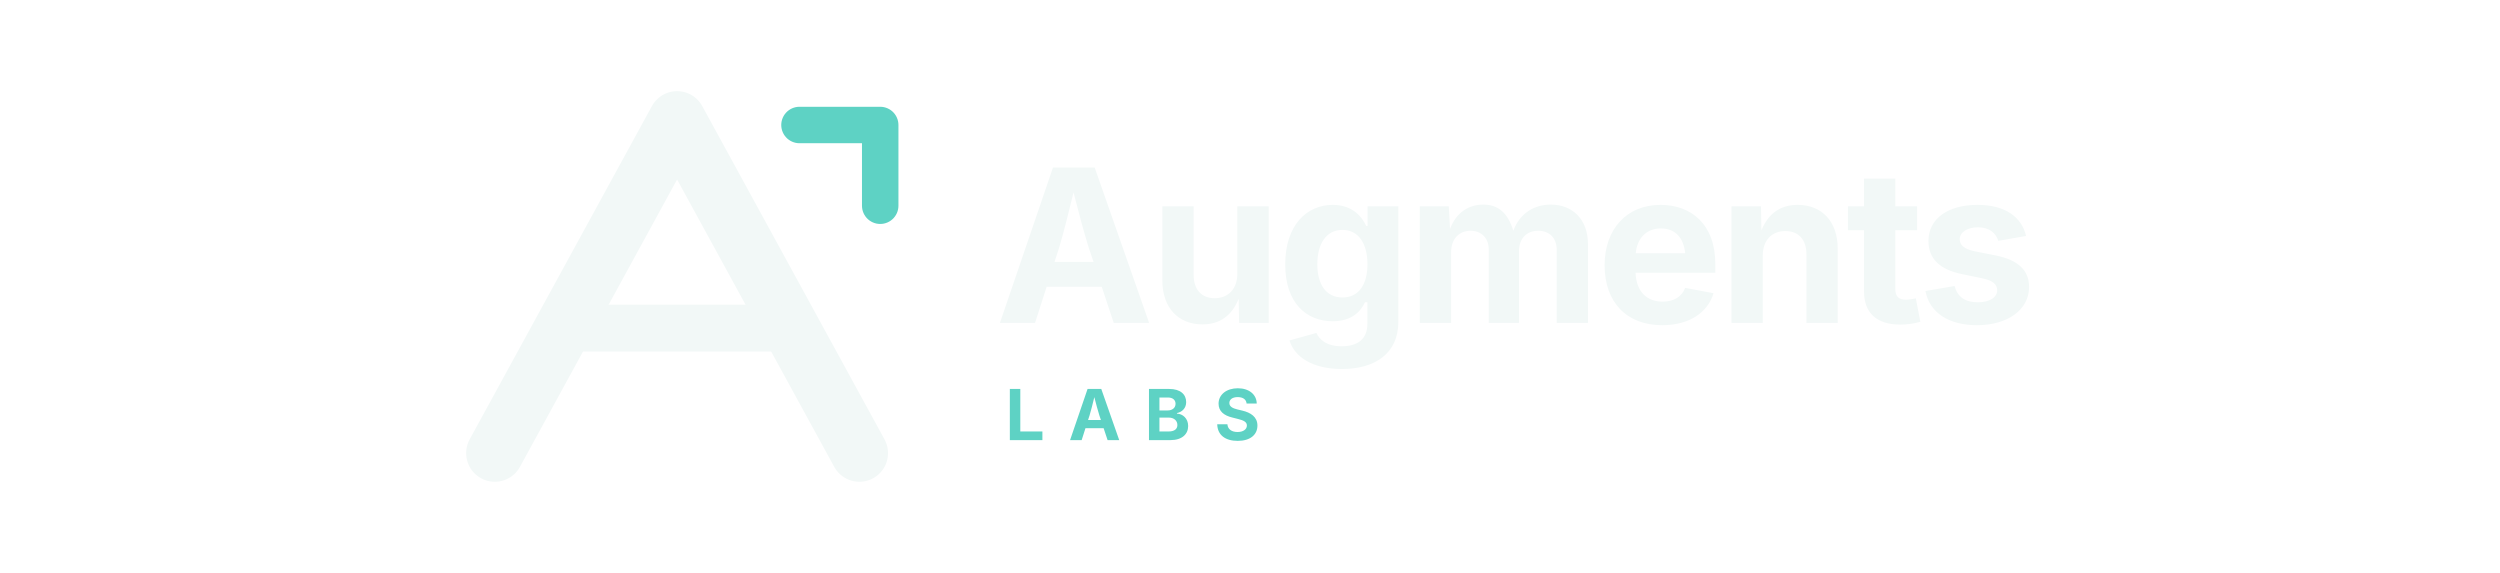
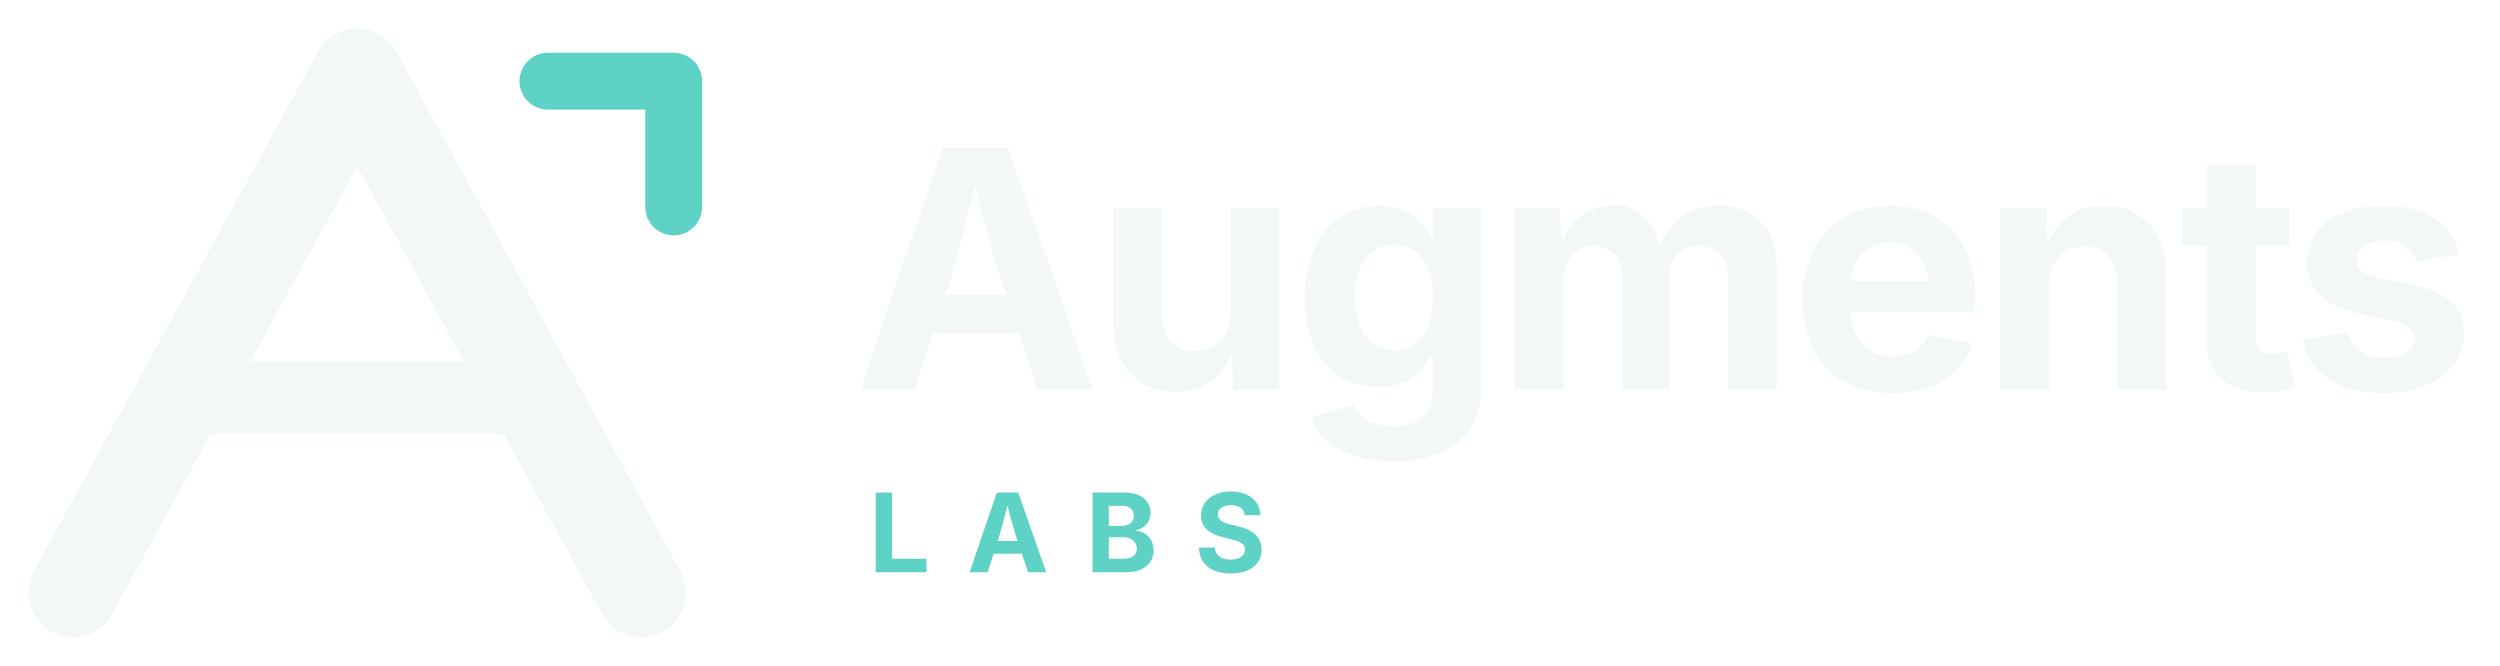
- <svg xmlns="http://www.w3.org/2000/svg" width="960" height="220" viewBox="0 0 960 220" role="img" aria-labelledby="title description">
+ <svg xmlns="http://www.w3.org/2000/svg" width="616" height="164" viewBox="172 28 616 164" role="img" aria-labelledby="title description">
  <g transform="translate(162 0)">
    <g fill="none" stroke-linecap="round" stroke-linejoin="round">
      <path d="M28 174 98 46l70 128" stroke="#F2F8F7" stroke-width="22" />
      <path d="M60 126h76" stroke="#F2F8F7" stroke-width="18" />
      <path d="M145 48h31v31" stroke="#5ED2C4" stroke-width="14" />
    </g>
    <text x="220" y="124" fill="#F2F8F7" font-family="Inter, ui-sans-serif, -apple-system, BlinkMacSystemFont, 'Segoe UI', Arial, sans-serif" font-size="82" font-weight="700" letter-spacing="-2">Augments</text>
    <text x="224" y="169" fill="#5ED2C4" font-family="Inter, ui-sans-serif, -apple-system, BlinkMacSystemFont, 'Segoe UI', Arial, sans-serif" font-size="27" font-weight="700" letter-spacing="9">LABS</text>
  </g>
</svg>
